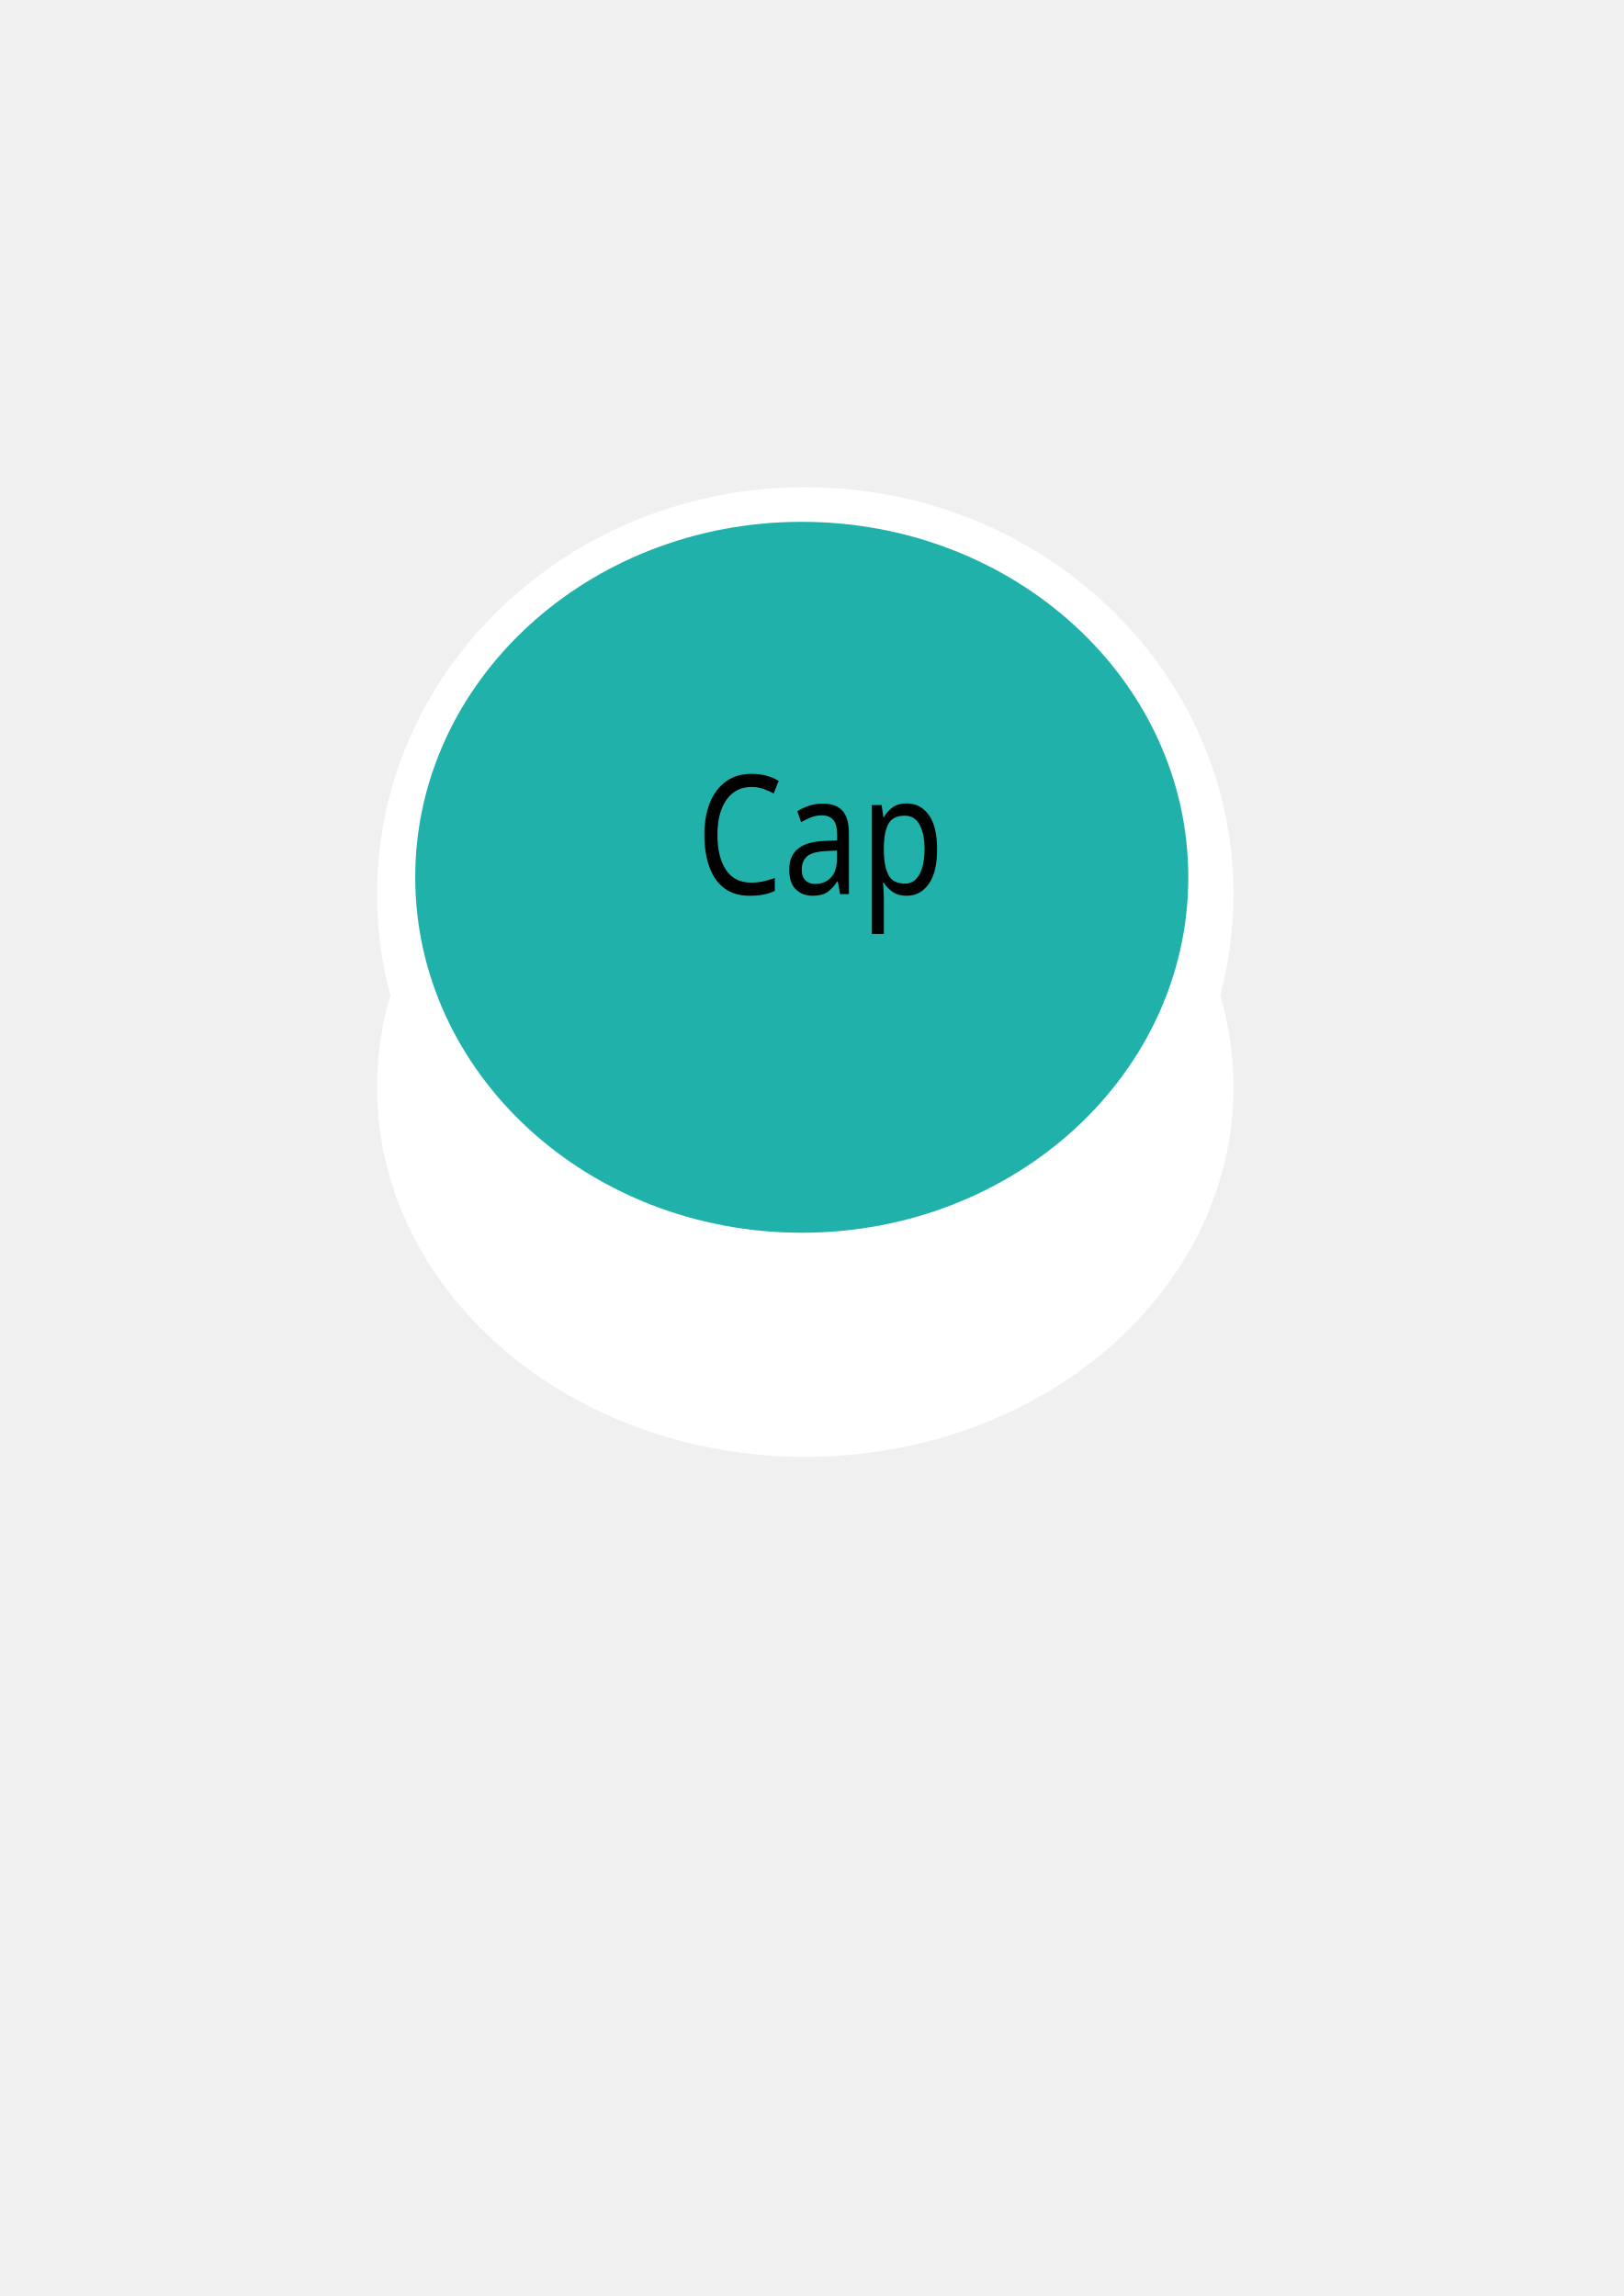
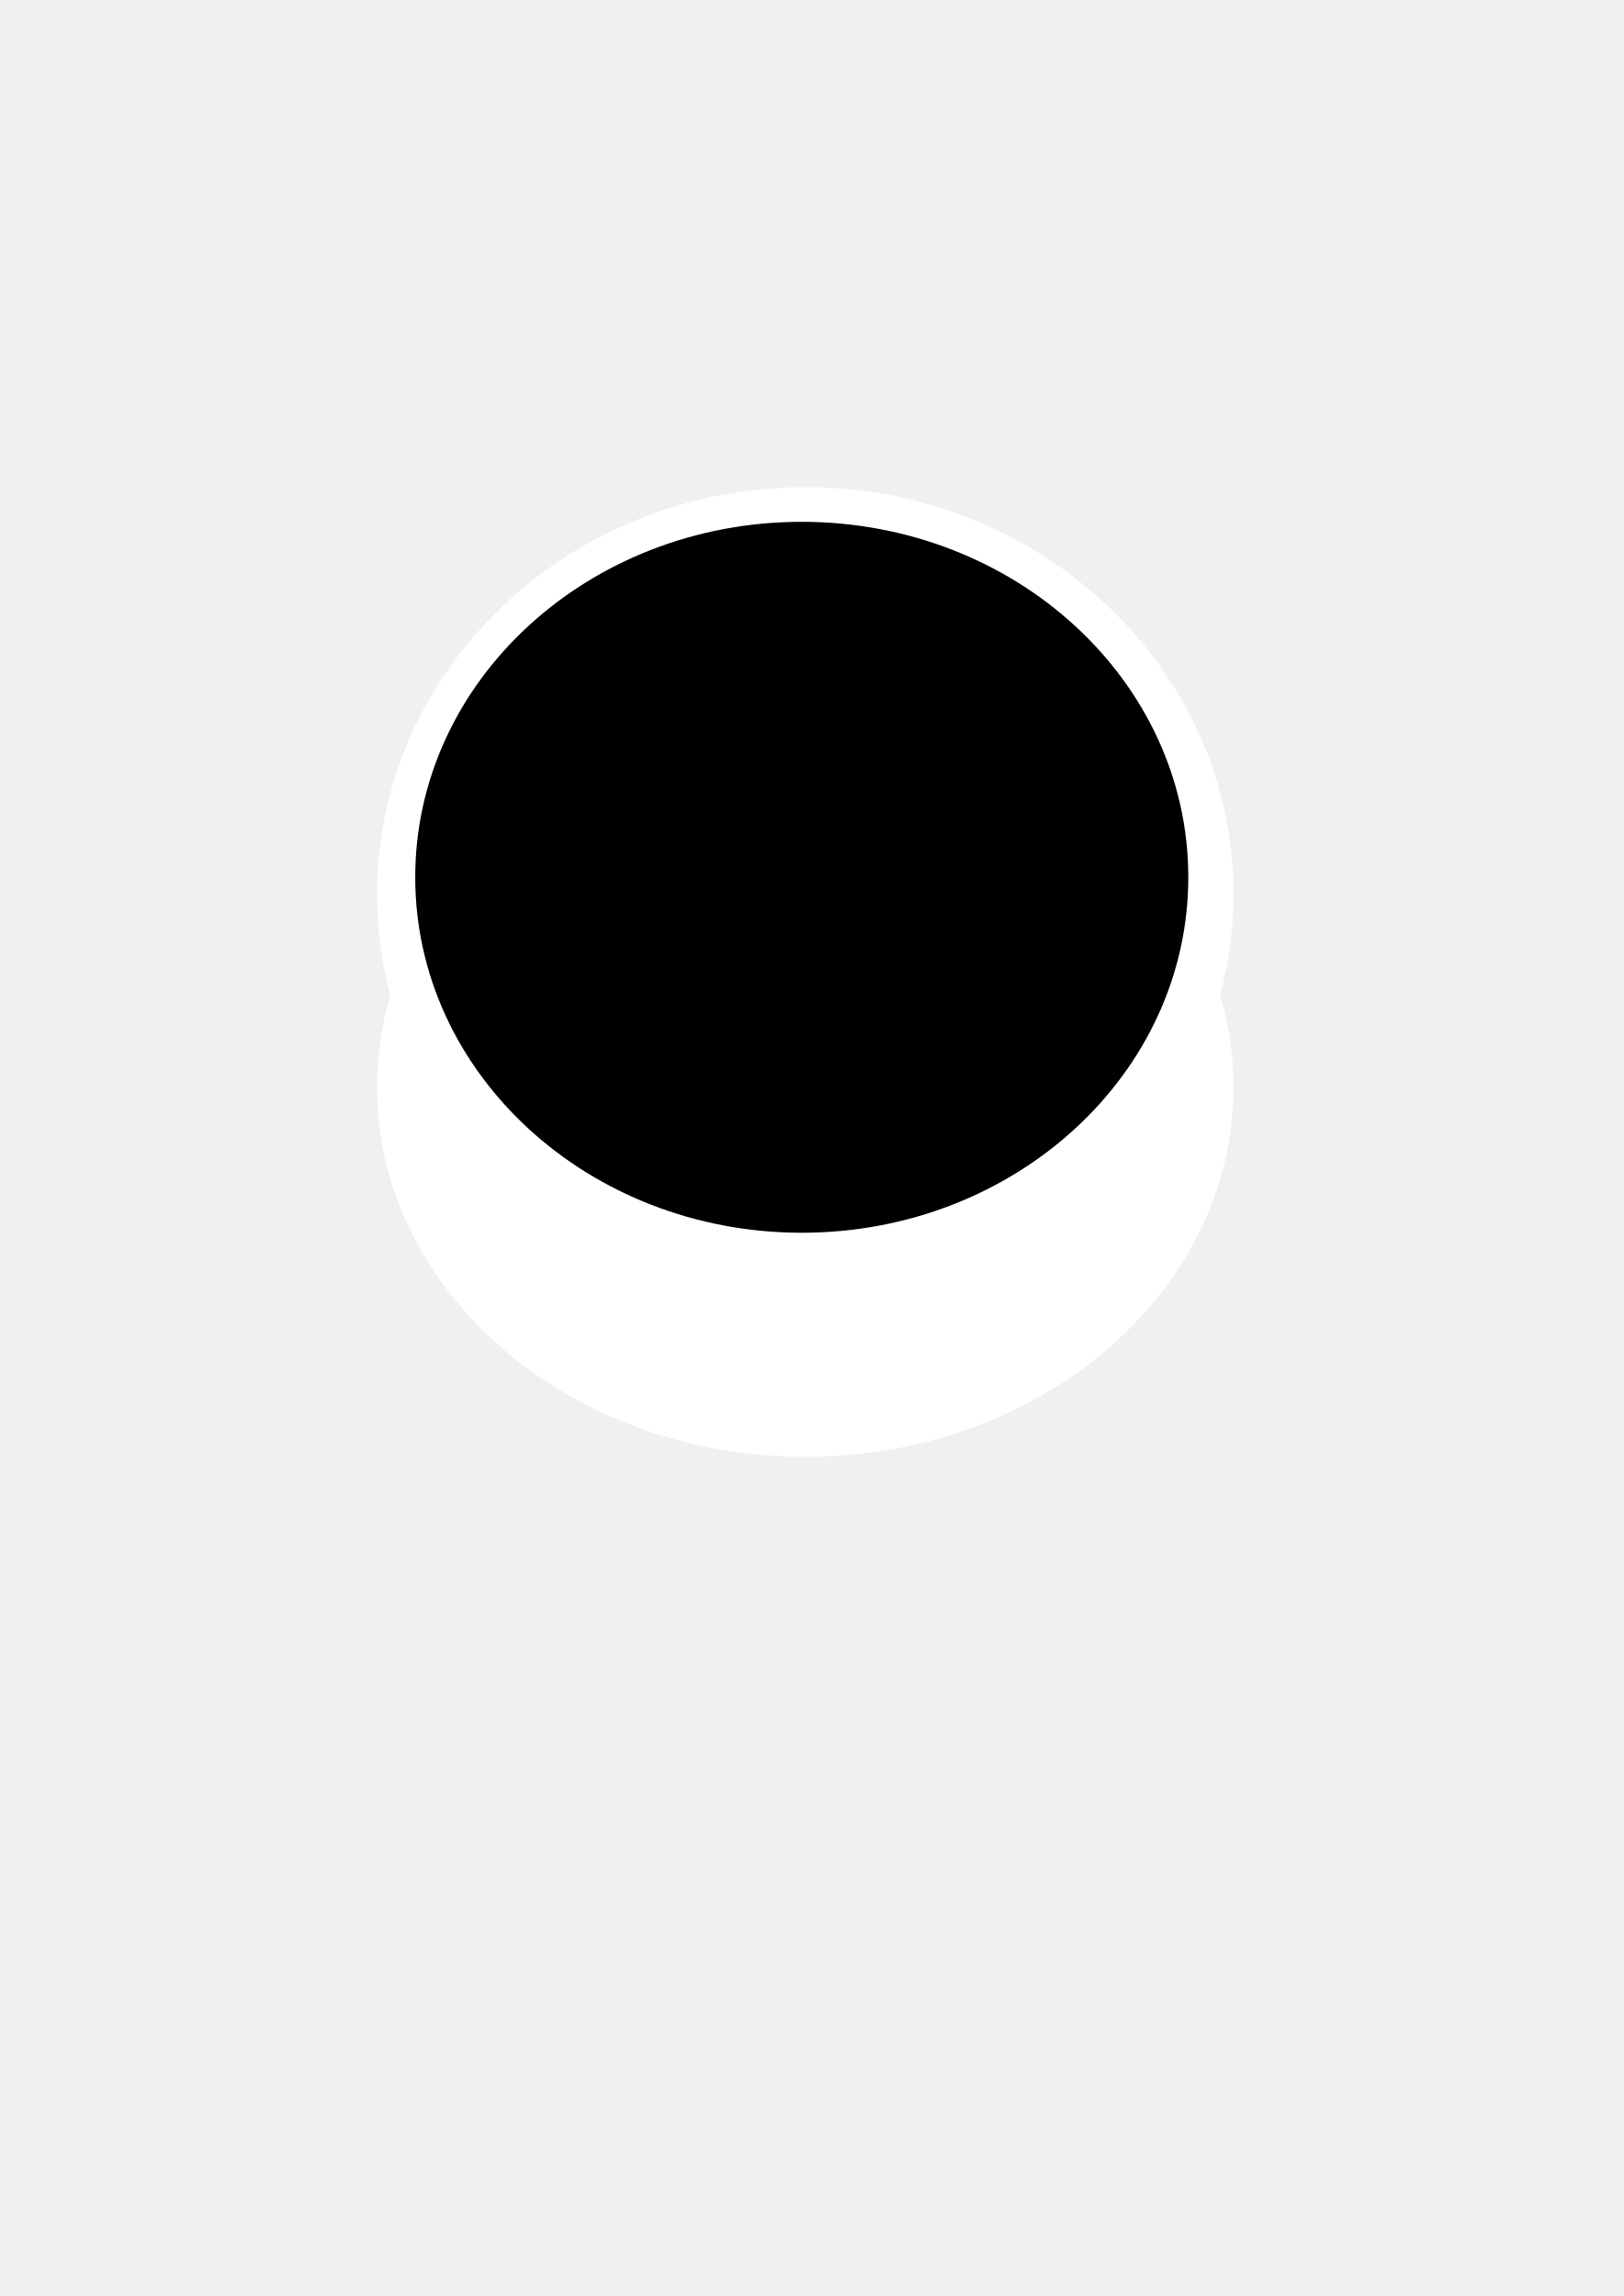
<svg xmlns="http://www.w3.org/2000/svg" version="1.1" x="0px" y="0px" viewBox="0 0 595.28 841.89" style="enable-background:new 0 0 595.28 841.89;" xml:space="preserve">
  <style type="text/css">
	.Half_x0020_Highlight_x0020_Blue{fill:url(#SVGID_1_);stroke:#fff;stroke-width:0.25;stroke-miterlimit:1;}
	.Navy_x0020_Subtle_x0020_Highlight{fill:url(#SVGID_2_);stroke:#fff;stroke-width:0.25;stroke-miterlimit:1;}
	.st0{fill:#fff;stroke:#fff;stroke-miterlimit:10;}
- 	.st1{fill:#20b2aa;stroke:#fff;stroke-miterlimit:10;}
+ 	.st1{fill:#000;stroke:#fff;stroke-miterlimit:10;}
	.st2{font-family:'MyriadPro-Regular';}
	.st3{font-size:60.905px;}
</style>
  <linearGradient id="SVGID_1_" gradientUnits="userSpaceOnUse" x1="0" y1="0" x2="6.123234e-17" y2="-1">
    <stop offset="0" style="stop-color:#2E3F99" />
    <stop offset="0.618" style="stop-color:#2A3182" />
    <stop offset="0.629" style="stop-color:#2A3491" />
    <stop offset="0.983" style="stop-color:#00629F" />
  </linearGradient>
  <linearGradient id="SVGID_2_" gradientUnits="userSpaceOnUse" x1="0" y1="0" x2="6.123234e-17" y2="-1">
    <stop offset="0" style="stop-color:#2E3F99" />
    <stop offset="0.618" style="stop-color:#2A3182" />
    <stop offset="0.983" style="stop-color:#00629F" />
  </linearGradient>
  <g id="Layer_1">
    <g>
      <g>
        <ellipse class="st0" cx="295.23" cy="327.84" rx="156.49" ry="148.7" />
        <ellipse class="st0" cx="295.23" cy="398.62" rx="156.49" ry="135.06" />
      </g>
      <g>
        <ellipse class="st1" cx="293.94" cy="321.68" rx="142.21" ry="130.84" />
      </g>
    </g>
    <text transform="matrix(0.8279 0 0 1 255.1588 327.8441)" class="st2 st3">Cap</text>
  </g>
  <g id="Layer_2">
</g>
</svg>
